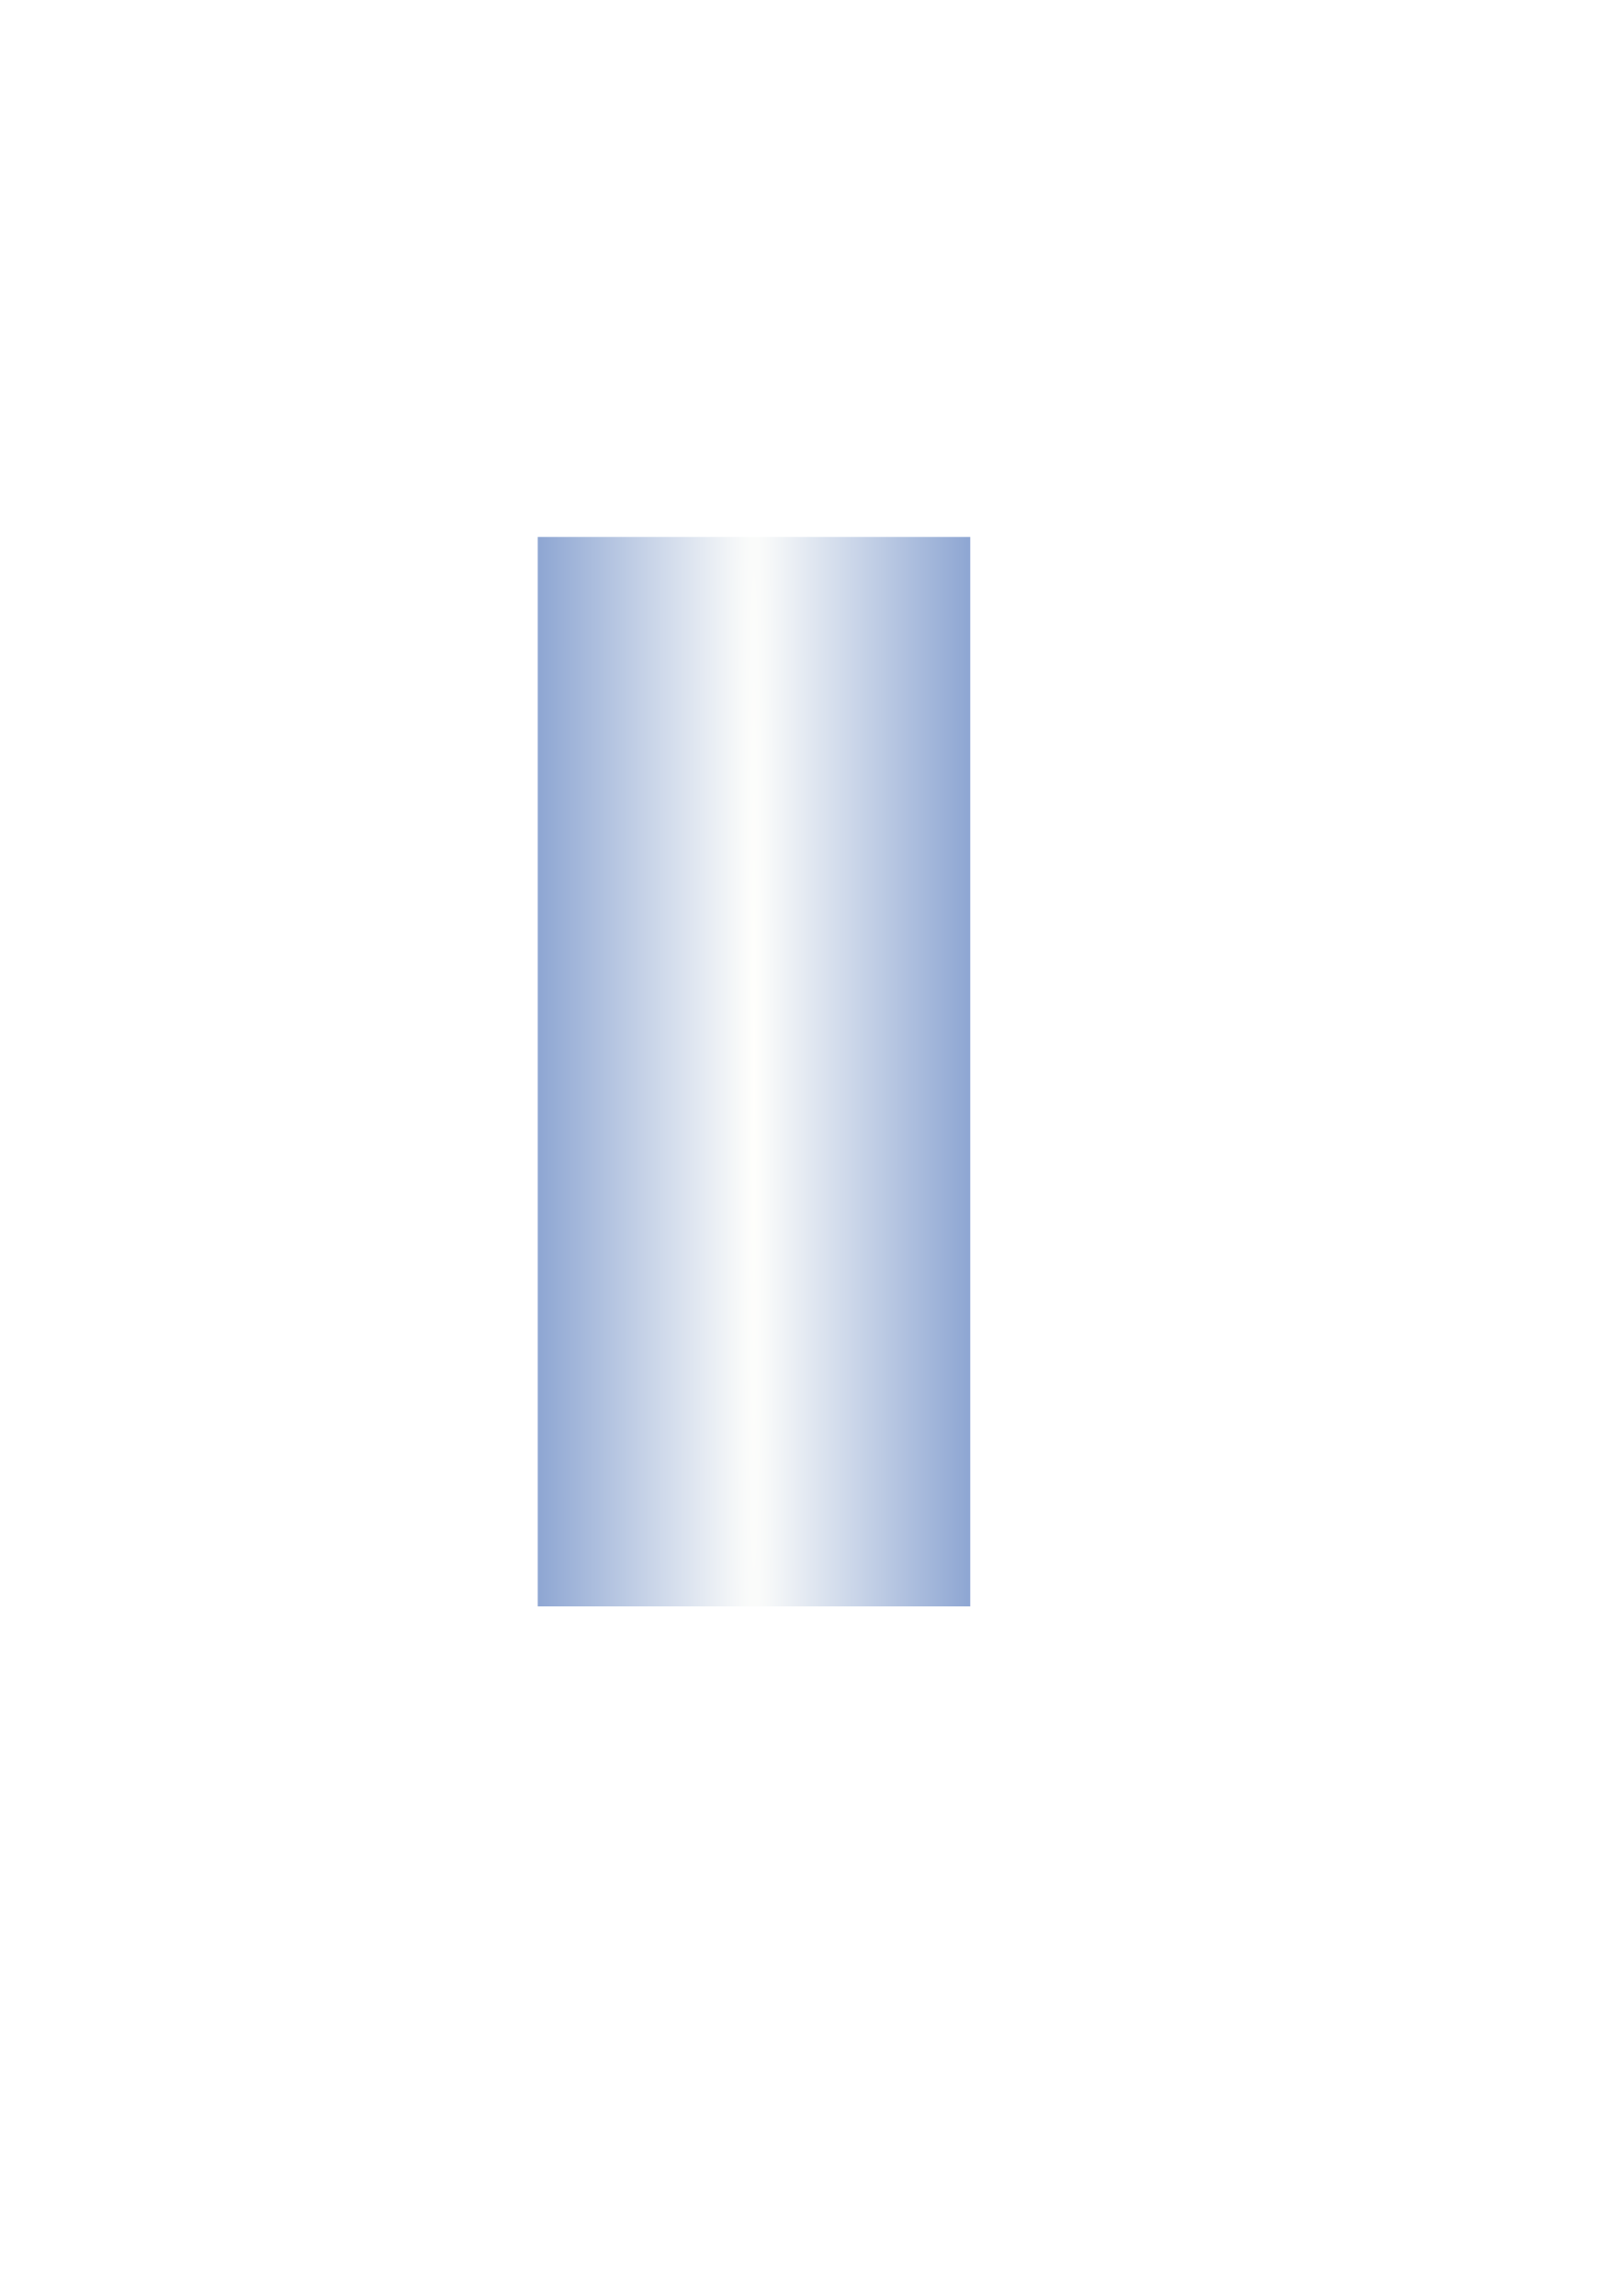
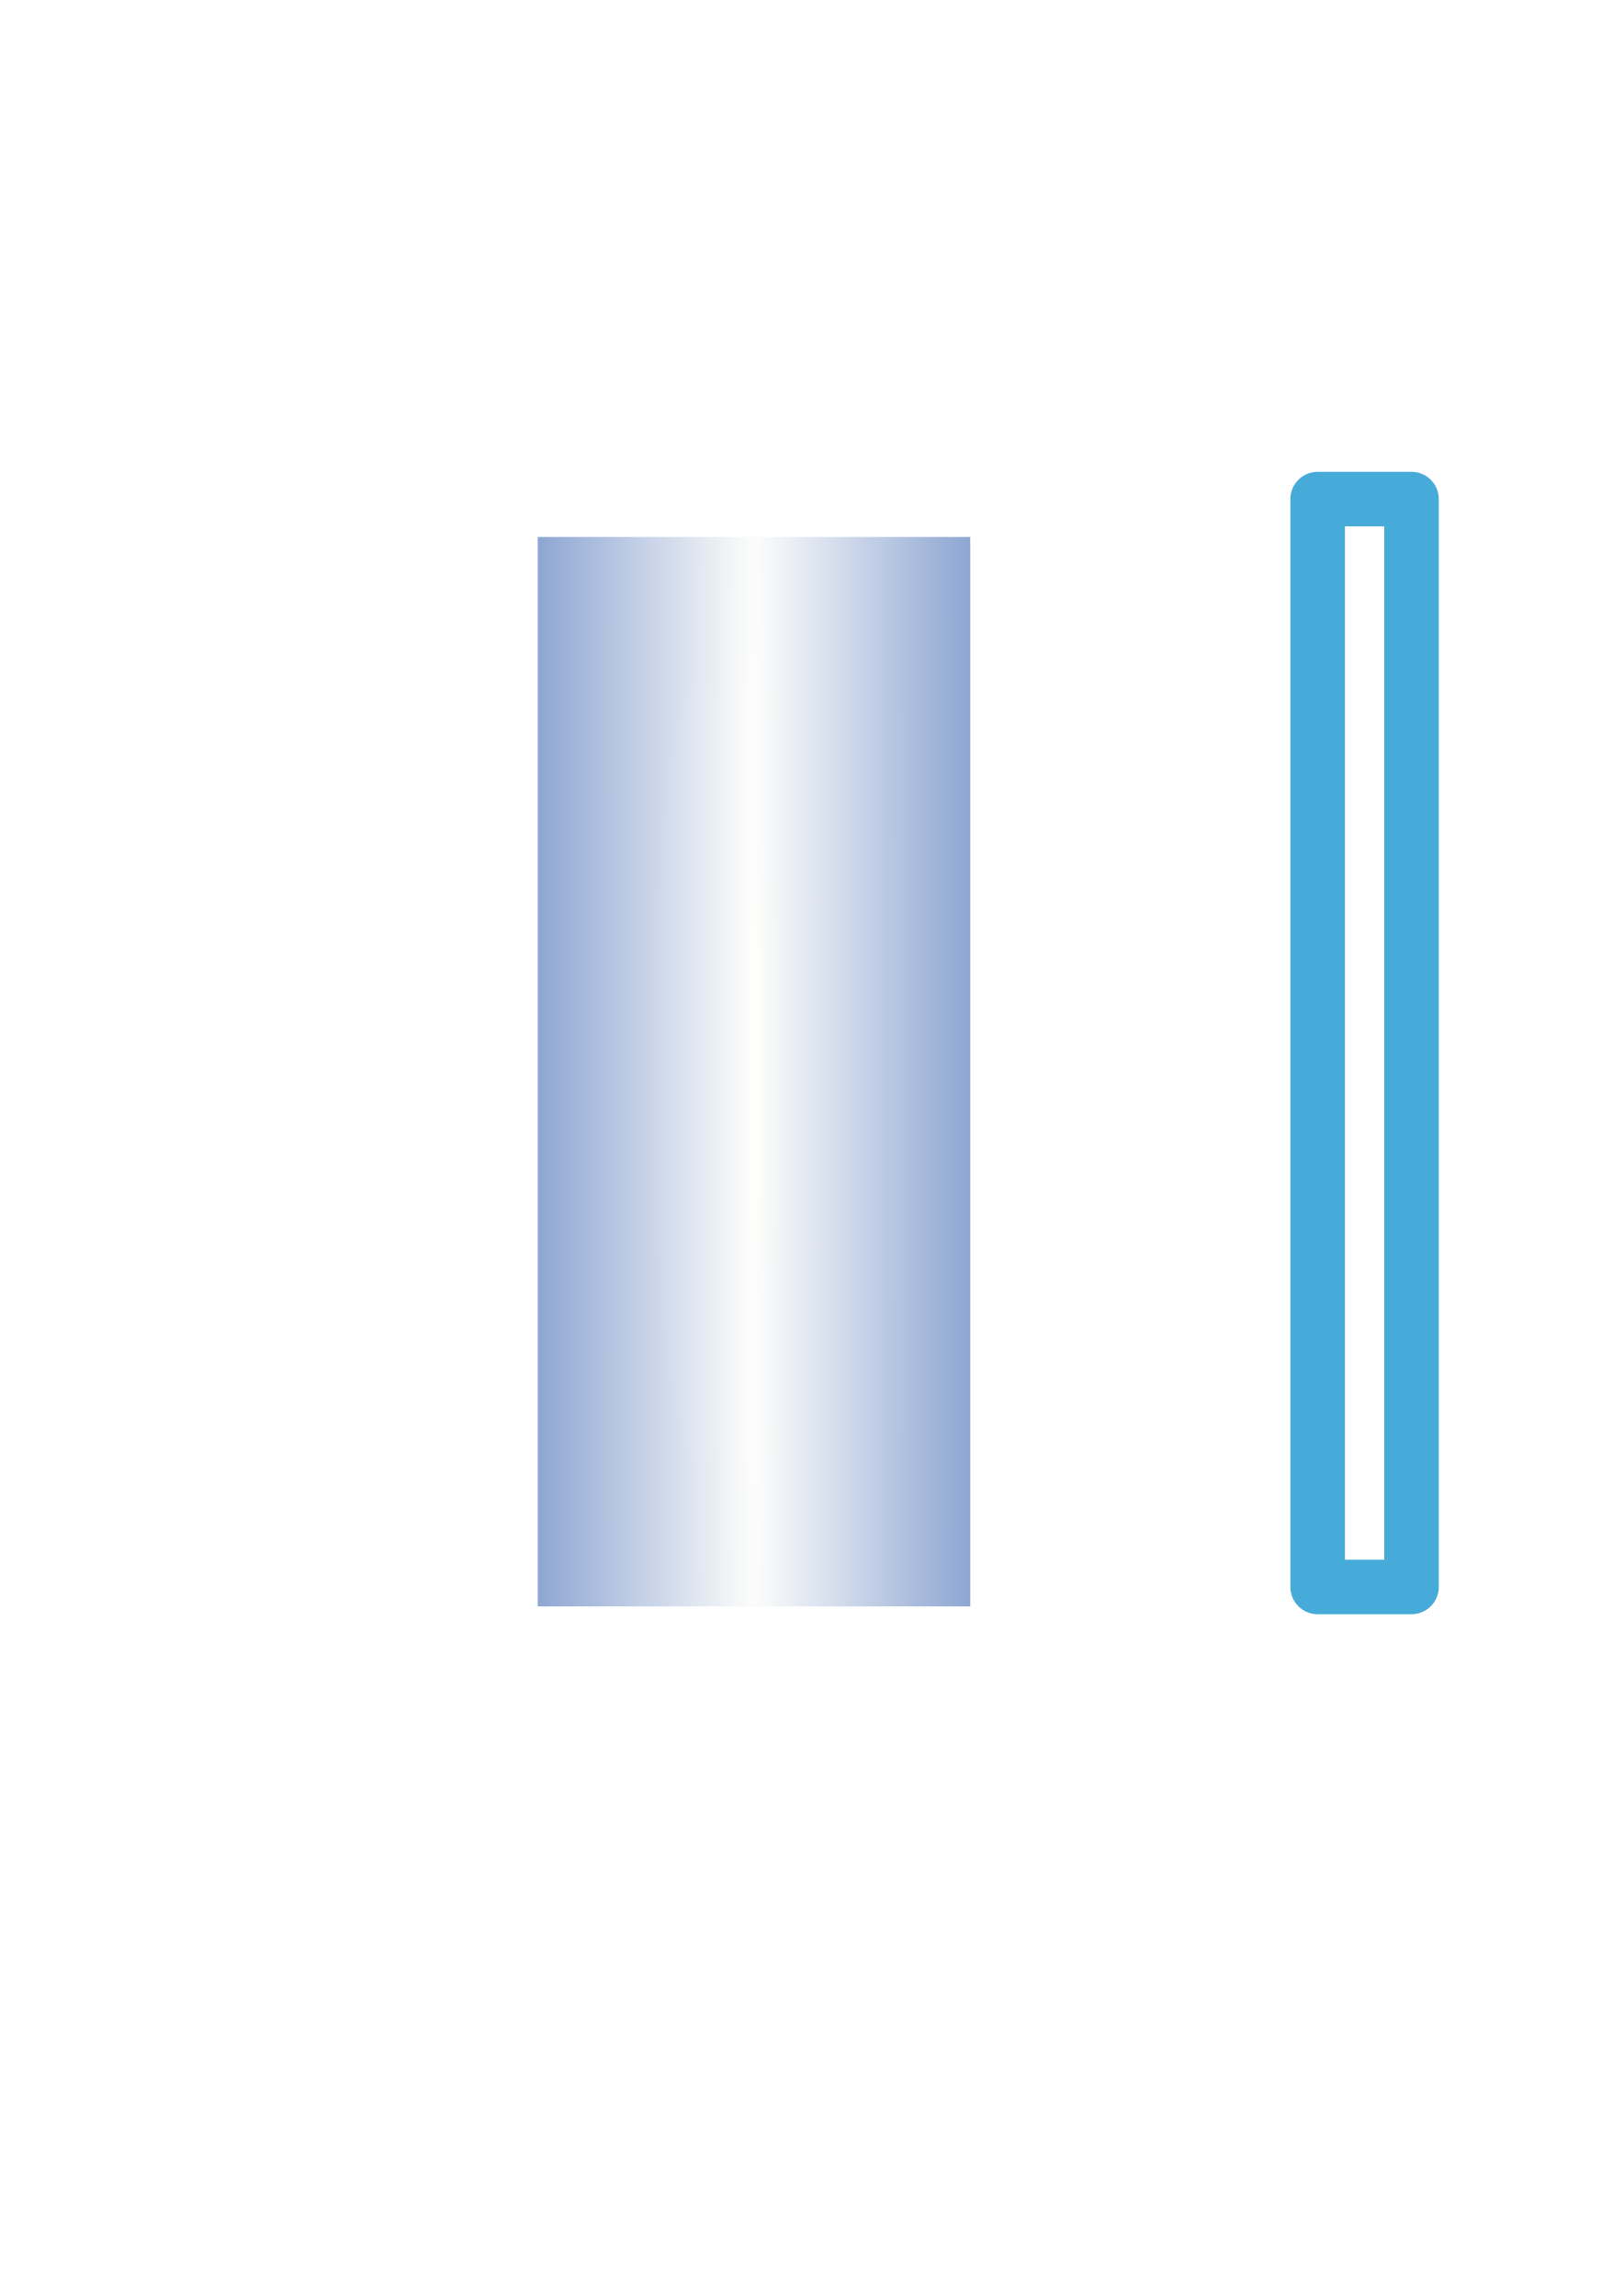
<svg xmlns="http://www.w3.org/2000/svg" xmlns:ns1="http://www.openswatchbook.org/uri/2009/osb" xmlns:xlink="http://www.w3.org/1999/xlink" width="210mm" height="297mm" viewBox="0 0 210 297" version="1.1" id="svg8">
  <defs id="defs2">
    <linearGradient id="linearGradient2325">
      <stop style="stop-color:#fffffc;stop-opacity:1" offset="0" id="stop2321" />
      <stop style="stop-color:#073ca1;stop-opacity:1" offset="1" id="stop2323" />
    </linearGradient>
    <linearGradient id="linearGradient2301" ns1:paint="solid">
      <stop style="stop-color:#000000;stop-opacity:1;" offset="0" id="stop2299" />
    </linearGradient>
    <linearGradient id="linearGradient2293" ns1:paint="solid">
      <stop style="stop-color:#000000;stop-opacity:1;" offset="0" id="stop2291" />
    </linearGradient>
    <radialGradient xlink:href="#linearGradient2325" id="radialGradient2327" cx="97.518" cy="138.628" fx="97.518" fy="138.628" r="27.97" gradientTransform="matrix(2.189189,-7.0294735e-6,4.0975853e-4,127.6111,-116.024,-17551.842)" gradientUnits="userSpaceOnUse" />
  </defs>
  <g id="layer1">
-     <rect id="rect10" width="55.94" height="138.339" x="69.548" y="69.458" style="stroke-width:0.265;fill-opacity:1;fill:url(#radialGradient2327)" />
+     <rect id="rect10" width="55.94" height="138.339" x="69.548" y="69.458" style="stroke-width:8.467;fill-opacity:1;fill:url(#radialGradient2327);stroke:none;stroke-opacity:1;stroke-miterlimit:4;stroke-dasharray:none" />
+     <path style="color:#000000;font-style:normal;font-variant:normal;font-weight:normal;font-stretch:normal;font-size:medium;line-height:normal;font-family:sans-serif;text-indent:0;text-align:start;text-decoration:none;text-decoration-line:none;text-decoration-style:solid;text-decoration-color:#000000;letter-spacing:normal;word-spacing:normal;text-transform:none;direction:ltr;block-progression:tb;writing-mode:lr-tb;baseline-shift:baseline;text-anchor:start;white-space:normal;clip-rule:nonzero;display:inline;overflow:visible;visibility:visible;opacity:0.908;isolation:auto;mix-blend-mode:normal;color-interpolation:sRGB;color-interpolation-filters:linearRGB;solid-color:#000000;solid-opacity:1;fill:#35a3d5;fill-opacity:1;fill-rule:nonzero;stroke:none;stroke-width:7.056;stroke-linecap:round;stroke-linejoin:round;stroke-miterlimit:4;stroke-dasharray:none;stroke-dashoffset:0;stroke-opacity:1;color-rendering:auto;image-rendering:auto;shape-rendering:auto;text-rendering:auto;enable-background:accumulate;" d="m 170.417,61.032 a 3.528,3.528 0 0 0 -3.527,3.529 l 0,140.723 a 3.528,3.528 0 0 0 3.527,3.527 l 12.141,0 a 3.528,3.528 0 0 0 3.527,-3.527 l 0,-140.723 a 3.528,3.528 0 0 0 -3.527,-3.529 l -12.141,0 z m 3.529,7.057 5.084,0 0,133.666 -5.084,0 0,-133.666 z" id="rect5612" />
  </g>
</svg>
